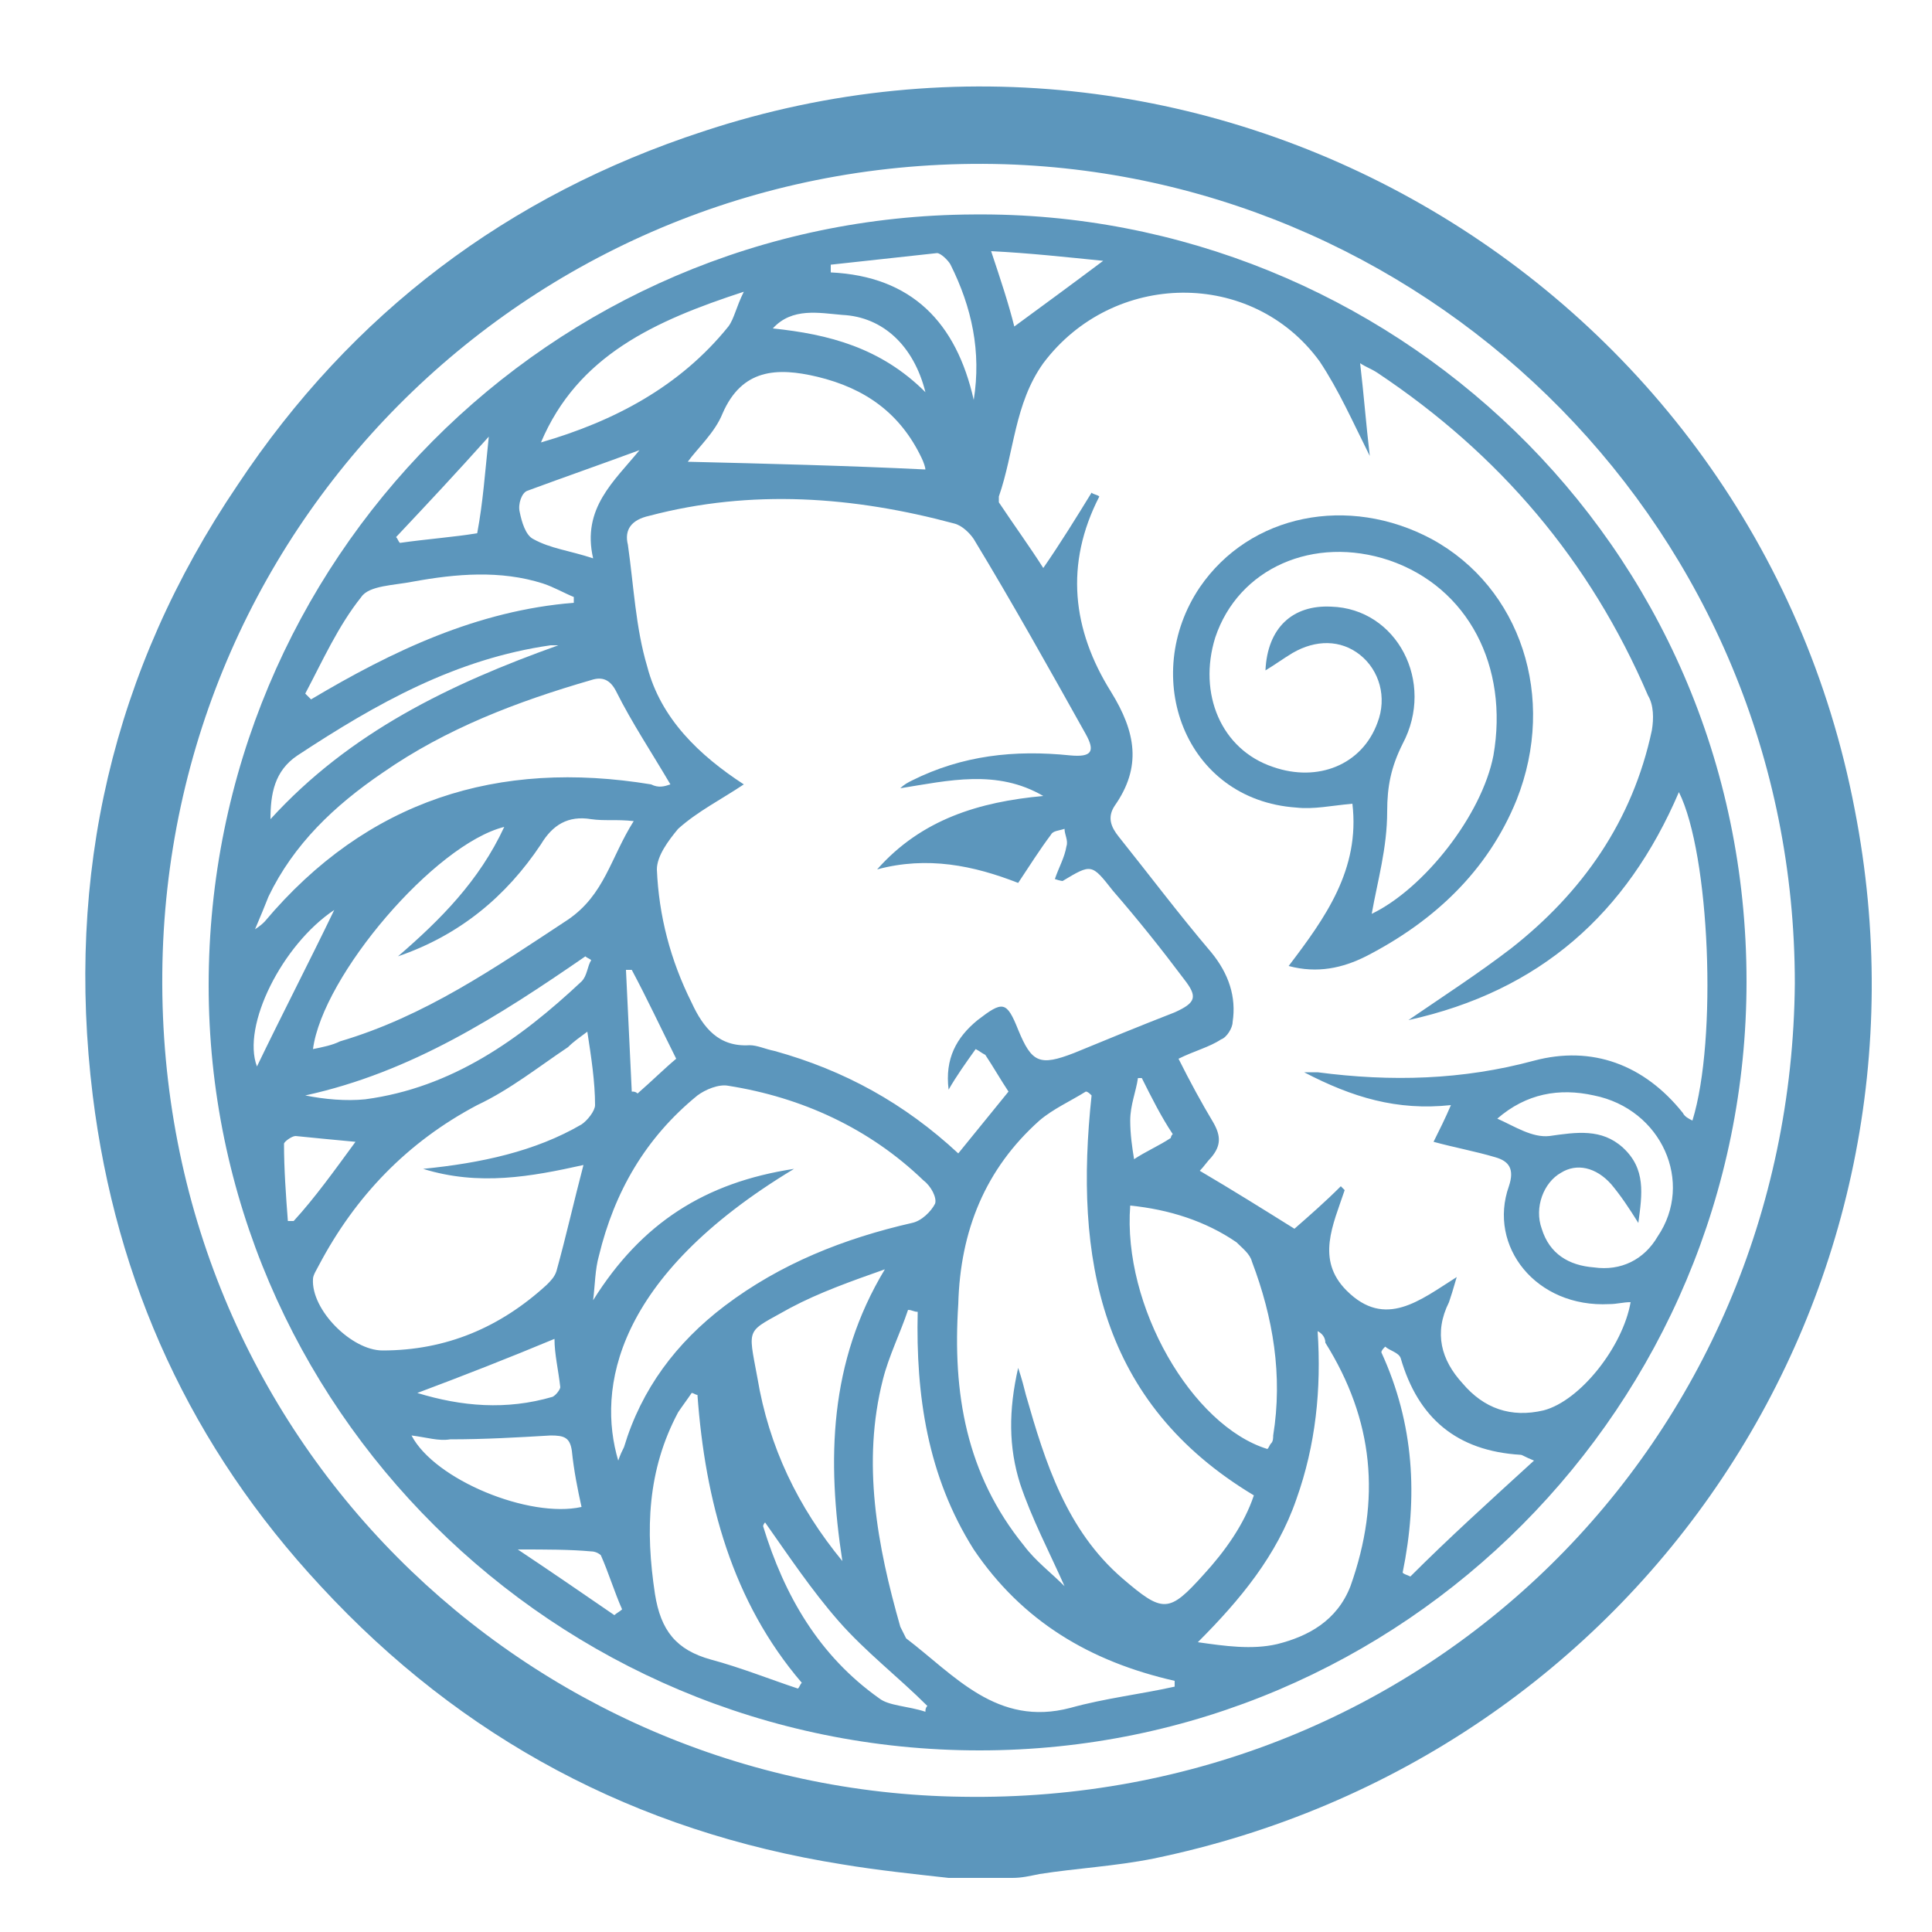
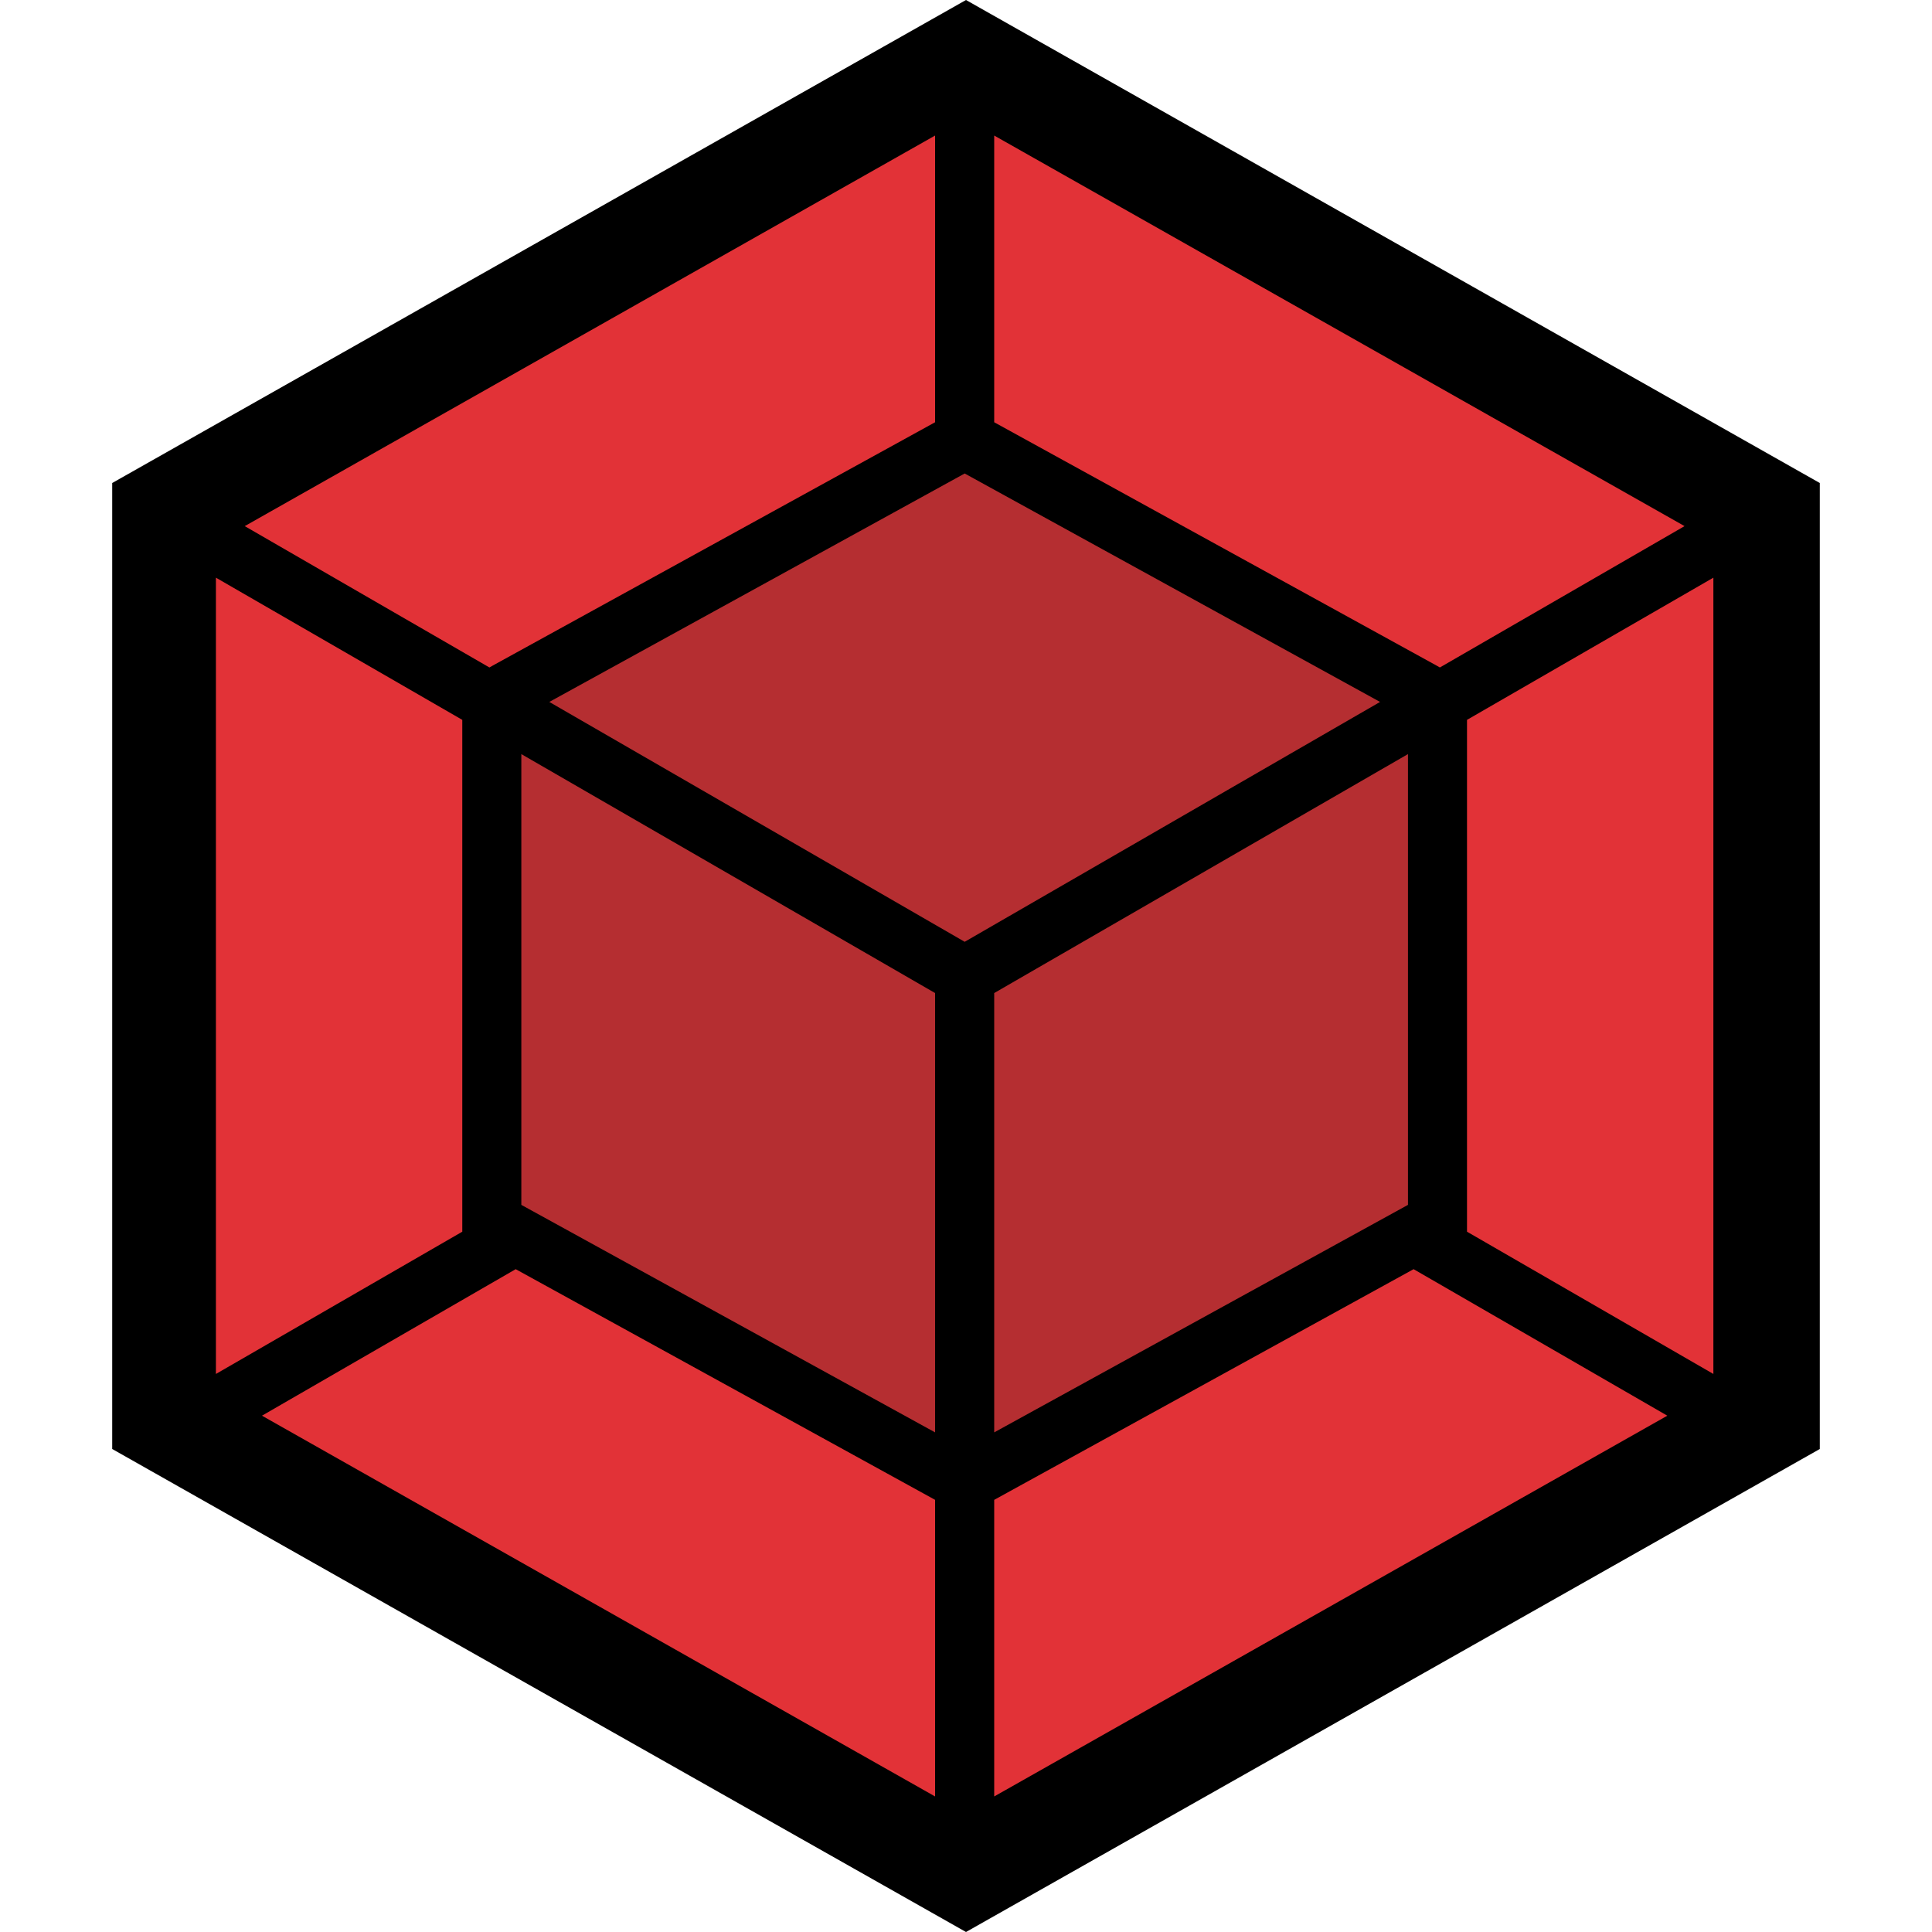
- <svg xmlns="http://www.w3.org/2000/svg" version="1.1" id="Layer_1" x="0px" y="0px" width="100px" height="100px" viewBox="0 0 100 100" style="enable-background:new 0 0 100 100;" xml:space="preserve">
+ <svg xmlns="http://www.w3.org/2000/svg" version="1.1" id="Layer_1" x="0px" y="0px" width="2500px" height="2500px" viewBox="0 0 2500 2500" style="enable-background:new 0 0 2500 2500;" xml:space="preserve">
  <style type="text/css">
- 	.st0{fill:#5C96BC;}
+ 	.st0{fill:#E23237;}
+ 	.st1{fill:#B52E31;}
</style>
-   <path class="st0" d="M49.1,97.2c-1.8-0.2-3.7-0.4-5.5-0.7c-10.7-1.7-19.7-6.5-27-14.4C9.9,74.9,6,66.4,4.8,56.7  c-1.4-11.4,1-22,7.5-31.6c5.9-8.9,14-15,24.1-18.3C62.7-1.9,90.8,14.7,96,41.9C100.9,67,84.9,91,59.7,96.2c-2,0.4-4,0.5-5.9,0.8  c-0.5,0.1-0.9,0.2-1.4,0.2C51.2,97.2,50.1,97.2,49.1,97.2z M92.9,50.9C92.9,27.5,74.3,9.2,52,8.5C28.2,7.8,8.6,26.6,8.4,50.4  C8.2,74.5,27.3,92.7,49.8,93C73.8,93.4,92.7,74.6,92.9,50.9z" />
-   <path class="st0" d="M90.4,50.8c0,21.9-17.7,39.8-39.7,39.8c-22,0-39.9-17.8-39.9-39.6c0-22,17.7-39.8,39.6-39.9  C71.8,10.9,90.4,28,90.4,50.8z M67.5,55.5c0.4,0,0.6,0,0.7,0c3.8,0.5,7.5,0.4,11.2-0.6c3-0.8,5.7,0.2,7.7,2.7  c0.1,0.2,0.3,0.3,0.5,0.4c1.3-4.2,0.9-13.8-0.7-17c-2.7,6.3-7.2,10.3-14,11.8c1.9-1.3,3.6-2.4,5.3-3.7c3.7-2.9,6.3-6.6,7.3-11.3  c0.1-0.6,0.1-1.3-0.2-1.8c-3-7-7.7-12.5-14-16.7c-0.3-0.2-0.6-0.3-0.9-0.5c0.2,1.7,0.3,3.1,0.5,4.8c-0.9-1.8-1.6-3.4-2.6-4.9  c-3.5-4.8-10.7-4.7-14.3,0.1c-1.5,2.1-1.5,4.6-2.3,6.9c0,0.1,0,0.2,0,0.3c0.8,1.2,1.6,2.3,2.3,3.4c0.9-1.3,1.7-2.6,2.5-3.9  c0.1,0.1,0.3,0.1,0.4,0.2c-1.8,3.5-1.4,6.9,0.6,10.1c1.3,2.1,1.6,3.9,0.2,5.9c-0.4,0.6-0.2,1.1,0.2,1.6c1.6,2,3.1,4,4.8,6  c0.9,1.1,1.3,2.3,1.1,3.6c0,0.3-0.3,0.8-0.6,0.9c-0.6,0.4-1.4,0.6-2.2,1c0.6,1.2,1.2,2.3,1.8,3.3c0.4,0.7,0.4,1.2-0.1,1.8  c-0.2,0.2-0.4,0.5-0.6,0.7c1.7,1,3.3,2,4.9,3c0.8-0.7,1.6-1.4,2.4-2.2c0.1,0.1,0.1,0.1,0.2,0.2c-0.6,1.8-1.5,3.6,0.1,5.2  c2,2,3.8,0.5,5.7-0.7c-0.2,0.7-0.3,1-0.4,1.3c-0.8,1.6-0.4,3,0.7,4.2c1.1,1.3,2.5,1.8,4.2,1.4c1.9-0.5,4.1-3.3,4.5-5.6  c-0.4,0-0.7,0.1-1.1,0.1c-3.8,0.2-6.3-3-5.2-6.1c0.3-0.9,0-1.3-0.7-1.5c-1-0.3-2.1-0.5-3.2-0.8c0.3-0.6,0.6-1.2,0.9-1.9  C72.3,57.5,70,56.8,67.5,55.5z M49.6,59.7c0.9-1.1,1.7-2.1,2.6-3.2c-0.4-0.6-0.8-1.3-1.2-1.9c-0.2-0.1-0.3-0.2-0.5-0.3  c-0.5,0.7-1,1.4-1.4,2.1c-0.2-1.6,0.4-2.7,1.5-3.6c1.3-1,1.5-1,2.1,0.5c0.7,1.7,1.1,1.9,2.9,1.2c1.7-0.7,3.4-1.4,5.2-2.1  c1.1-0.5,1.2-0.8,0.5-1.7c-1.2-1.6-2.4-3.1-3.7-4.6c-1.1-1.4-1.1-1.4-2.6-0.5c0,0-0.1,0-0.4-0.1c0.2-0.6,0.5-1.1,0.6-1.7  c0.1-0.3-0.1-0.6-0.1-0.9c-0.3,0.1-0.6,0.1-0.7,0.3c-0.6,0.8-1.1,1.6-1.7,2.5c-2.3-0.9-4.7-1.4-7.3-0.7c2.3-2.6,5.3-3.5,8.6-3.8  c-2.4-1.4-4.9-0.8-7.4-0.4c0.2-0.2,0.4-0.3,0.6-0.4c2.6-1.3,5.3-1.6,8.2-1.3c1.1,0.1,1.3-0.2,0.8-1.1c-1.9-3.4-3.8-6.8-5.8-10.1  c-0.2-0.3-0.6-0.7-1-0.8c-5.2-1.4-10.5-1.8-15.8-0.4c-0.9,0.2-1.3,0.7-1.1,1.5c0.3,2.1,0.4,4.3,1,6.3c0.7,2.7,2.7,4.6,5,6.1  c-1.2,0.8-2.4,1.4-3.4,2.3C34.6,43.5,34,44.3,34,45c0.1,2.4,0.7,4.7,1.8,6.9c0.6,1.3,1.4,2.3,3,2.2c0.4,0,0.8,0.2,1.3,0.3  C43.7,55.4,46.8,57.1,49.6,59.7z M56.5,56.7c-0.1-0.1-0.2-0.2-0.3-0.2c-0.8,0.5-1.7,0.9-2.4,1.5c-2.8,2.5-4.1,5.7-4.2,9.5  C49.3,72.1,50,76.3,53,80c0.6,0.8,1.4,1.4,2.1,2.1c-0.8-1.8-1.7-3.5-2.3-5.3c-0.6-1.9-0.6-3.8-0.1-6c0.2,0.6,0.3,1,0.4,1.4  c1,3.5,2.1,7,5,9.5c2.1,1.8,2.4,1.8,4.2-0.2c1.1-1.2,2.1-2.6,2.6-4.1C56.9,72.6,55.6,65.1,56.5,56.7z M41.1,60.5  c-9.3,5.6-10.2,11.4-9.1,15.1c0.1-0.3,0.2-0.5,0.3-0.7c0.9-3,2.7-5.4,5.2-7.3c2.9-2.2,6.2-3.5,9.7-4.3c0.5-0.1,1-0.6,1.2-1  c0.1-0.3-0.2-0.9-0.6-1.2c-2.8-2.7-6.3-4.3-10.1-4.9c-0.5-0.1-1.2,0.2-1.6,0.5c-2.7,2.2-4.3,5-5.1,8.3c-0.2,0.7-0.2,1.5-0.3,2.3  C33.2,63.3,36.5,61.2,41.1,60.5z M30.4,53.4c-0.4,0.3-0.7,0.5-1,0.8c-1.5,1-3,2.2-4.7,3c-3.6,1.9-6.3,4.7-8.2,8.3  c-0.1,0.2-0.3,0.5-0.3,0.7c-0.1,1.6,2,3.7,3.6,3.7c3.3,0,6.1-1.2,8.5-3.4c0.2-0.2,0.4-0.4,0.5-0.7c0.5-1.8,0.9-3.6,1.4-5.5  c-2.7,0.6-5.4,1.1-8.3,0.2c3-0.3,5.8-0.9,8.2-2.3c0.3-0.2,0.7-0.7,0.7-1C30.8,56,30.6,54.7,30.4,53.4z M47.5,67.9  c-0.2,0-0.3-0.1-0.5-0.1c-0.4,1.2-1,2.4-1.3,3.6c-1.1,4.3-0.3,8.6,0.9,12.8c0.1,0.2,0.2,0.4,0.3,0.6c2.5,1.9,4.7,4.6,8.5,3.6  c1.8-0.5,3.6-0.7,5.4-1.1c0-0.1,0-0.2,0-0.3c-4.4-1-7.9-3.1-10.4-6.8C48,76.4,47.4,72.2,47.5,67.9z M16.2,54.3  c0.5-0.1,1-0.2,1.4-0.4c4.4-1.3,8-3.8,11.8-6.3c1.9-1.3,2.2-3.2,3.4-5.1c-0.9-0.1-1.5,0-2.2-0.1c-1.2-0.2-2,0.3-2.6,1.3  c-1.8,2.7-4.2,4.7-7.4,5.8c2.2-1.9,4.2-3.9,5.5-6.7C22.5,43.7,16.7,50.5,16.2,54.3z M34.7,40.6c-1-1.7-2-3.2-2.8-4.8  c-0.3-0.6-0.7-0.8-1.3-0.6c-3.8,1.1-7.5,2.5-10.8,4.8c-2.5,1.7-4.6,3.7-5.9,6.4c-0.2,0.5-0.4,1-0.7,1.7c0.3-0.2,0.4-0.3,0.5-0.4  c5.3-6.3,12.1-8.4,20-7.1C34.1,40.8,34.4,40.7,34.7,40.6z M58.5,62.4c-0.4,5.2,3.2,11.4,7.1,12.6c0.1-0.1,0.1-0.2,0.2-0.3  c0.1-0.1,0.1-0.3,0.1-0.4c0.5-3.1,0-6.1-1.1-9c-0.1-0.4-0.5-0.7-0.8-1C62.4,63.2,60.5,62.6,58.5,62.4z M68.2,68.9  c0.2,3-0.1,5.9-1.1,8.7c-1,2.9-2.9,5.2-5.1,7.4c1.4,0.2,2.8,0.4,4.1,0.1c1.6-0.4,3.1-1.2,3.8-3c1.6-4.5,1.2-8.6-1.3-12.6  C68.6,69.2,68.4,69,68.2,68.9z M36.1,72.2c-0.1,0-0.2-0.1-0.3-0.1c-0.2,0.3-0.5,0.7-0.7,1c-1.6,3-1.7,6.1-1.2,9.4  c0.3,1.9,1.1,2.9,2.9,3.4c1.5,0.4,3,1,4.5,1.5c0.1-0.1,0.1-0.2,0.2-0.3C37.9,82.9,36.5,77.7,36.1,72.2z M43.6,80.8  c-0.8-5.2-0.7-10.3,2.2-15.1c-1.7,0.6-3.4,1.2-4.9,2c-2.3,1.3-2.2,0.9-1.7,3.6C39.8,74.9,41.3,78,43.6,80.8z M84.8,63.3  c-0.5-0.8-0.9-1.4-1.4-2c-0.8-0.9-1.8-1.1-2.6-0.6c-0.9,0.5-1.4,1.8-1,2.9c0.4,1.3,1.4,1.9,2.7,2c1.4,0.2,2.6-0.4,3.3-1.6  c1.9-2.8,0.2-6.6-3.3-7.3c-1.8-0.4-3.5-0.1-5,1.2c0.9,0.4,1.8,1,2.7,0.9c1.4-0.2,2.7-0.4,3.8,0.6C85.2,60.5,85,61.8,84.8,63.3z   M47.9,24.3c0-0.1-0.1-0.4-0.2-0.6c-1.1-2.3-2.9-3.6-5.4-4.2c-2.1-0.5-3.9-0.4-4.9,1.9c-0.4,1-1.3,1.8-1.8,2.5  C39.7,24,43.8,24.1,47.9,24.3z M29.7,31.2c0-0.1,0-0.2,0-0.3c-0.5-0.2-1-0.5-1.6-0.7c-2.2-0.7-4.5-0.5-6.7-0.1  c-1,0.2-2.3,0.2-2.7,0.8c-1.2,1.5-2,3.3-2.9,5c0.1,0.1,0.2,0.2,0.3,0.3C20.3,33.7,24.7,31.6,29.7,31.2z M79.4,75.6  c-0.5-0.2-0.6-0.3-0.7-0.3c-3.3-0.2-5.3-1.9-6.2-5c-0.1-0.3-0.6-0.4-0.8-0.6c-0.1,0.1-0.2,0.2-0.2,0.3c1.7,3.7,1.9,7.5,1.1,11.4  c0.1,0.1,0.2,0.1,0.4,0.2C75,79.6,77.1,77.7,79.4,75.6z M28,22.9c3.8-1.1,7.2-2.9,9.7-6c0.3-0.4,0.4-1,0.8-1.8  C33.9,16.6,29.9,18.4,28,22.9z M21.3,74.3c1.2,2.3,6.1,4.3,8.8,3.7c-0.2-0.9-0.4-1.9-0.5-2.9c-0.1-0.7-0.4-0.8-1.1-0.8  c-1.7,0.1-3.4,0.2-5.2,0.2C22.7,74.6,22.1,74.4,21.3,74.3z M30.6,49.7c-0.1-0.1-0.2-0.1-0.3-0.2c-4.5,3.1-9,6-14.5,7.2  c1,0.2,2.1,0.3,3.1,0.2c4.5-0.6,8-3.1,11.2-6.1C30.4,50.5,30.4,50,30.6,49.7z M43,13.7c0,0.1,0,0.3,0,0.4c4.2,0.2,6.5,2.6,7.4,6.6  c0.4-2.5-0.1-4.8-1.2-7c-0.1-0.2-0.5-0.6-0.7-0.6C46.7,13.3,44.8,13.5,43,13.7z M28.9,33.4c-0.1,0-0.3,0-0.4,0  c-4.9,0.7-9,3-13.1,5.7c-1.2,0.8-1.4,2-1.4,3.3C18.1,37.9,23.3,35.4,28.9,33.4z M33.1,23.3c-1.9,0.7-3.9,1.4-5.8,2.1  c-0.3,0.1-0.5,0.7-0.4,1.1c0.1,0.5,0.3,1.2,0.7,1.4c0.9,0.5,1.9,0.6,3.1,1C30.1,26.3,31.8,24.9,33.1,23.3z M47.9,88.6  c0-0.1,0-0.2,0.1-0.3c-1.5-1.5-3.2-2.8-4.6-4.4c-1.4-1.6-2.6-3.4-3.8-5.1c0,0-0.1,0.1-0.1,0.2c1.1,3.6,2.9,6.7,6,8.9  C46,88.3,47,88.3,47.9,88.6z M28.7,69.3c-2.4,1-4.7,1.9-7.1,2.8c2.3,0.7,4.6,0.9,7,0.2c0.2-0.1,0.4-0.4,0.4-0.5  C28.9,70.9,28.7,70.1,28.7,69.3z M52.5,16.9c1.5-1.1,3-2.2,4.6-3.4c-2-0.2-3.8-0.4-5.8-0.5C51.8,14.5,52.2,15.7,52.5,16.9z   M25.3,22.6c-1.7,1.9-3.2,3.5-4.8,5.2c0.1,0.1,0.1,0.2,0.2,0.3c1.4-0.2,2.8-0.3,4-0.5C25,26,25.1,24.5,25.3,22.6z M40,17  c2.9,0.3,5.6,1,7.9,3.3c-0.6-2.4-2.2-3.9-4.3-4C42.4,16.2,41,15.9,40,17z M18.4,59.1c-1.1-0.1-2.1-0.2-3.1-0.3  c-0.2,0-0.6,0.3-0.6,0.4c0,1.3,0.1,2.7,0.2,4c0.1,0,0.2,0,0.3,0C16.3,62,17.3,60.6,18.4,59.1z M35,54.8c-0.8-1.6-1.5-3.1-2.3-4.6  c-0.1,0-0.2,0-0.3,0c0.1,2.1,0.2,4.2,0.3,6.3c0.1,0,0.2,0,0.3,0.1C33.8,55.9,34.4,55.3,35,54.8z M26.8,80.2c1.8,1.2,3.4,2.3,5,3.4  c0.1-0.1,0.3-0.2,0.4-0.3c-0.4-0.9-0.7-1.9-1.1-2.8c-0.1-0.1-0.3-0.2-0.5-0.2C29.5,80.2,28.3,80.2,26.8,80.2z M17.3,47.1  c-2.7,1.8-4.8,6-4,8.1C14.6,52.5,16,49.8,17.3,47.1z M59.1,55.8c-0.1,0-0.2,0-0.2,0c-0.1,0.7-0.4,1.4-0.4,2.2c0,0.7,0.1,1.4,0.2,2  c0.6-0.4,1.3-0.7,1.9-1.1c0,0,0-0.1,0.1-0.2C60.1,57.8,59.6,56.8,59.1,55.8z" />
-   <path class="st0" d="M70,41.6c-1.1,0.1-2,0.3-2.9,0.2c-5.8-0.4-8.1-6.8-5-11.4c2.6-3.8,7.7-4.8,12-2.5c4.6,2.5,6.5,8.2,4.4,13.5  c-1.5,3.7-4.3,6.3-7.8,8.1c-1.2,0.6-2.5,0.9-4,0.5C68.6,47.5,70.4,45,70,41.6z M71,47.3c2.7-1.3,5.7-5.1,6.3-8.2  c0.8-4.6-1.3-8.7-5.4-10.1c-3.9-1.3-7.8,0.4-9,4c-0.9,2.9,0.3,5.8,3,6.7c2.3,0.8,4.6-0.1,5.4-2.3c0.5-1.3,0.1-2.7-0.9-3.5  c-1-0.8-2.3-0.8-3.5-0.1c-0.5,0.3-0.9,0.6-1.4,0.9c0.1-2.2,1.4-3.4,3.4-3.3c3.4,0.1,5.4,3.9,3.7,7.1c-0.6,1.2-0.8,2.2-0.8,3.5  C71.8,43.9,71.3,45.6,71,47.3z" />
+   <path d="M1250,0l1104.8,625v1250L1250,2500L145.2,1875V625L1250,0z" />
+   <path class="st0" d="M2157.5,1831.9l-871,492.7v-383.8l542.7-298.5L2157.5,1831.9z M2217.1,1777.9V747.5l-318.8,184v662.3  L2217.1,1777.9L2217.1,1777.9z M339,1831.9l871,492.7v-383.8l-542.7-298.5L339,1831.9L339,1831.9z M279.4,1777.9V747.5l318.8,184  v662.3L279.4,1777.9L279.4,1777.9z M316.7,680.8L1210,175.4v371L637.7,861.2l-4.4,2.5L316.7,680.8z M2179.8,680.8l-893.3-505.4v371  l572.3,314.8l4.4,2.5L2179.8,680.8z" />
+   <path class="st1" d="M1210,1853.5l-535.4-294.4V975.8L1210,1285V1853.5 M1286.5,1853.5l535.4-294.4V975.8L1286.5,1285V1853.5   M710.8,908.3l537.5-295.6l537.5,295.6l-537.5,310.4L710.8,908.3" />
</svg>
